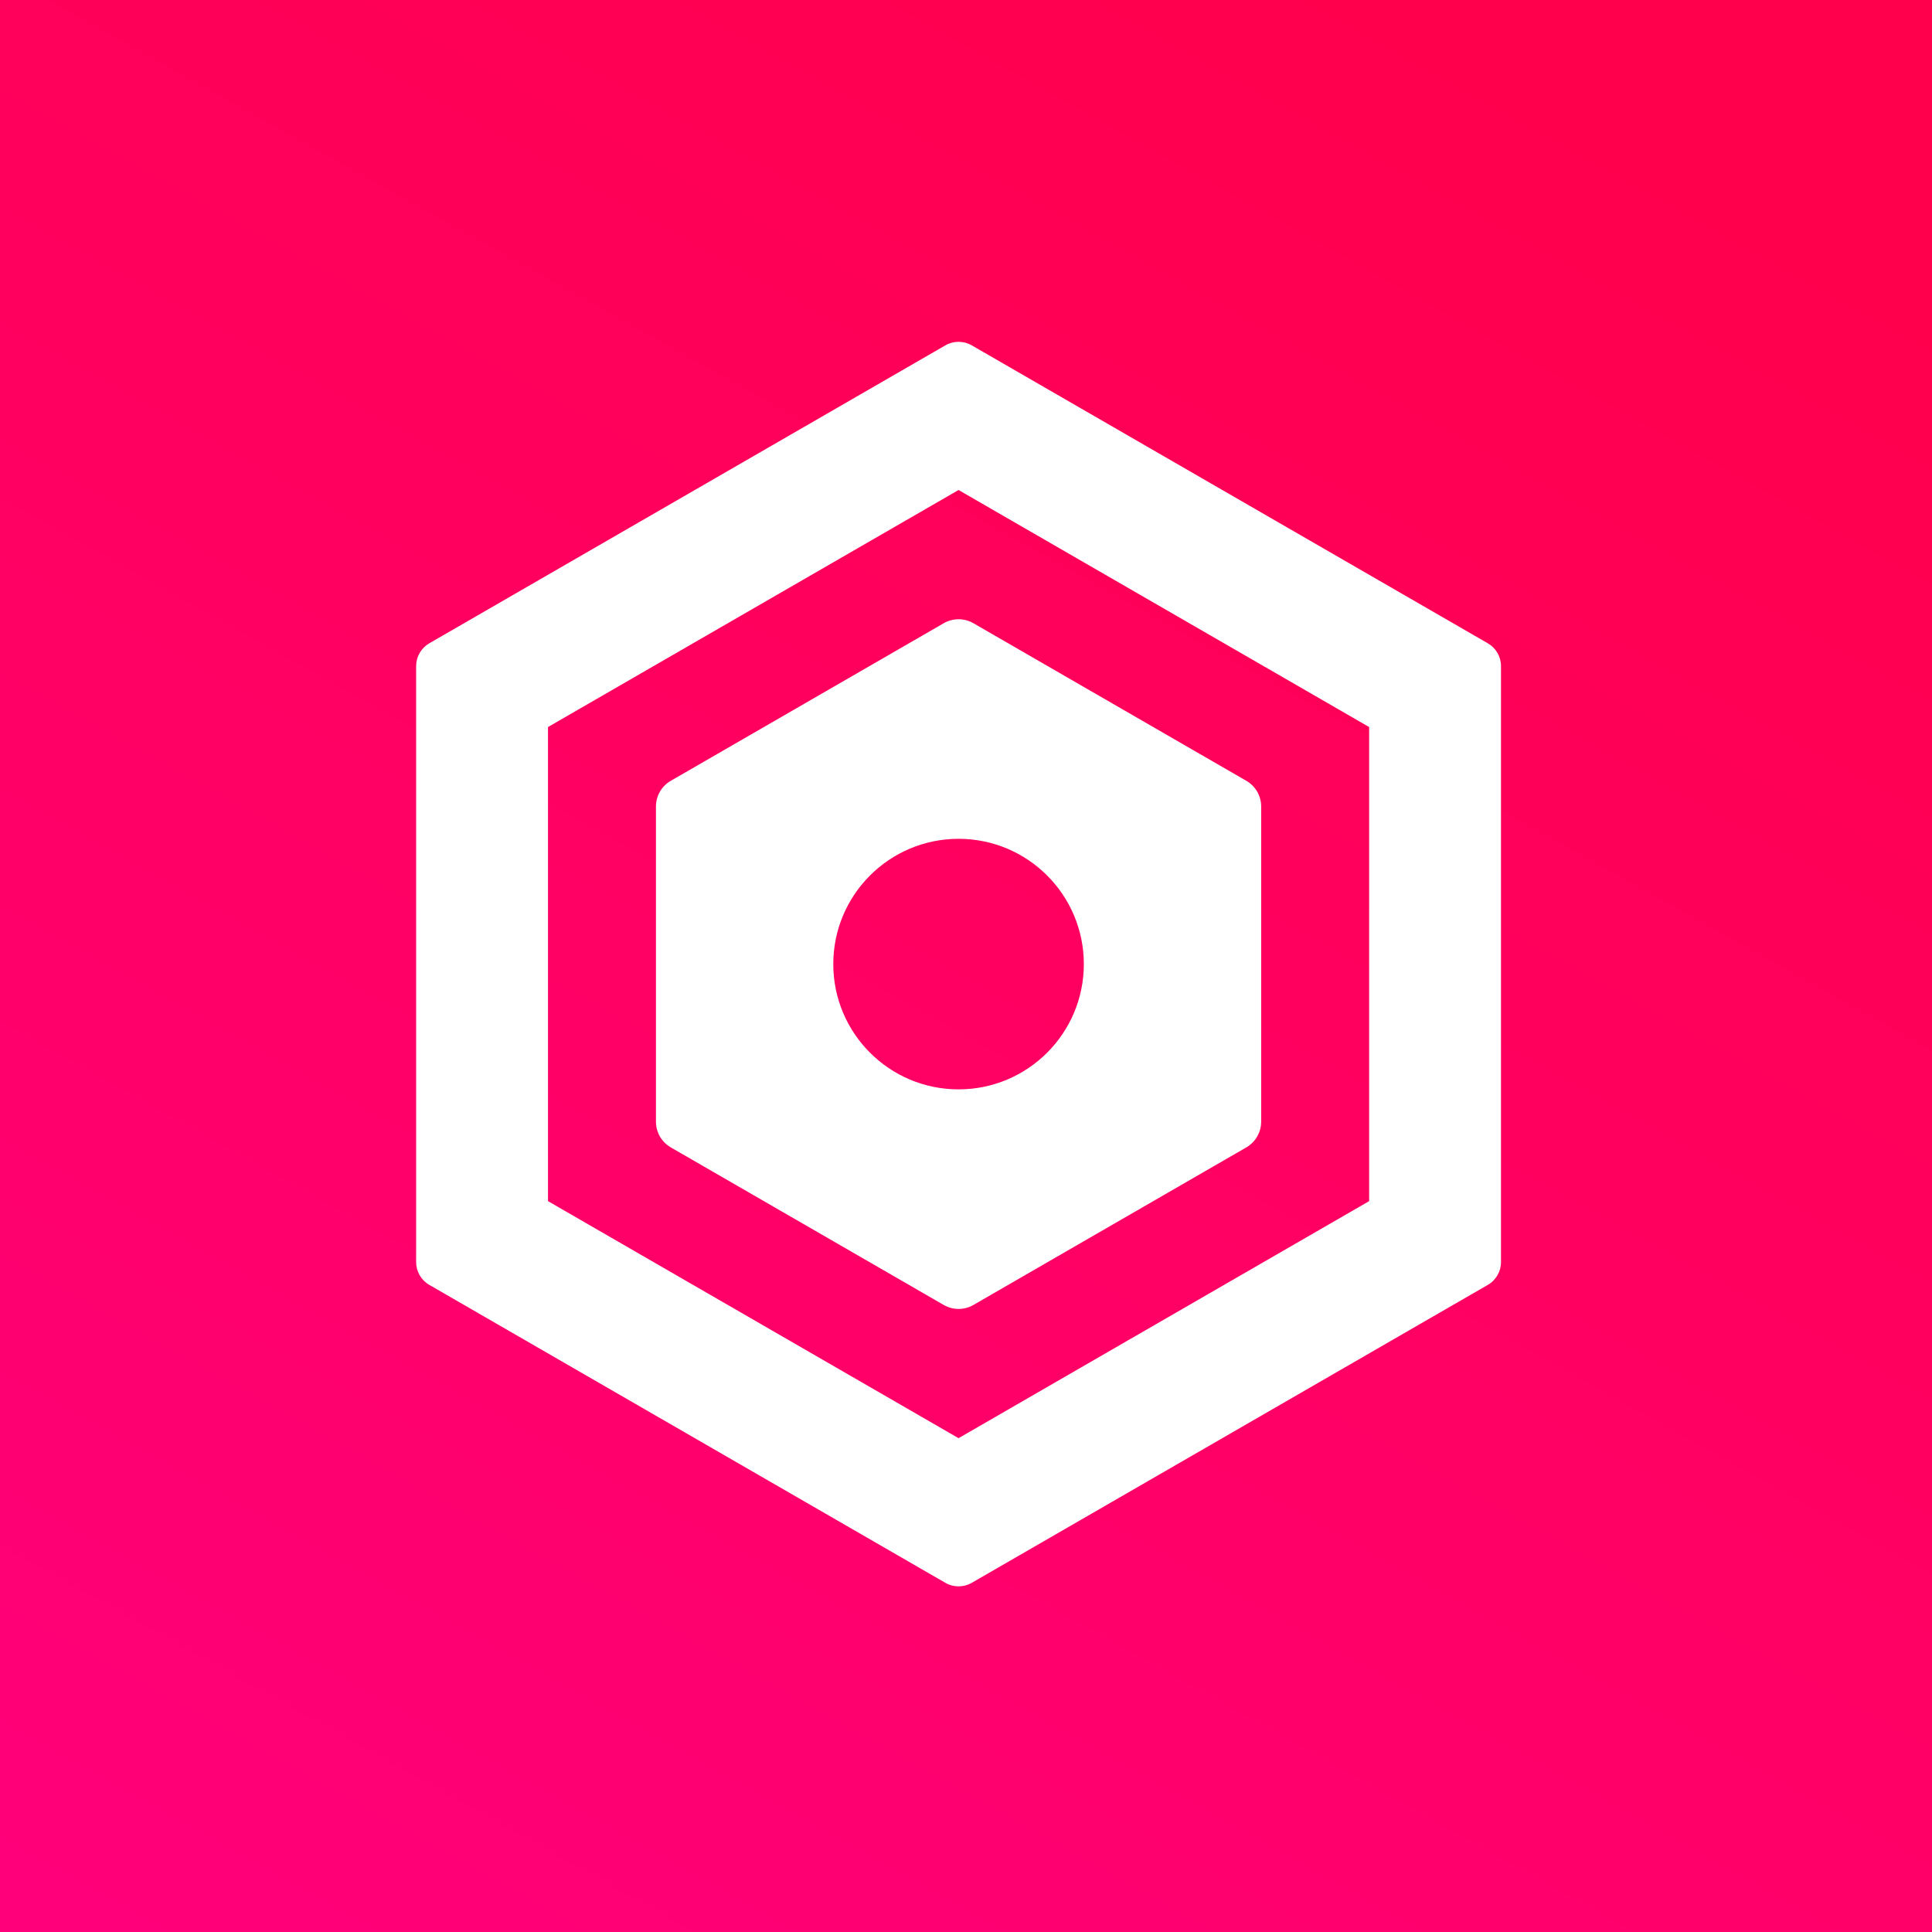
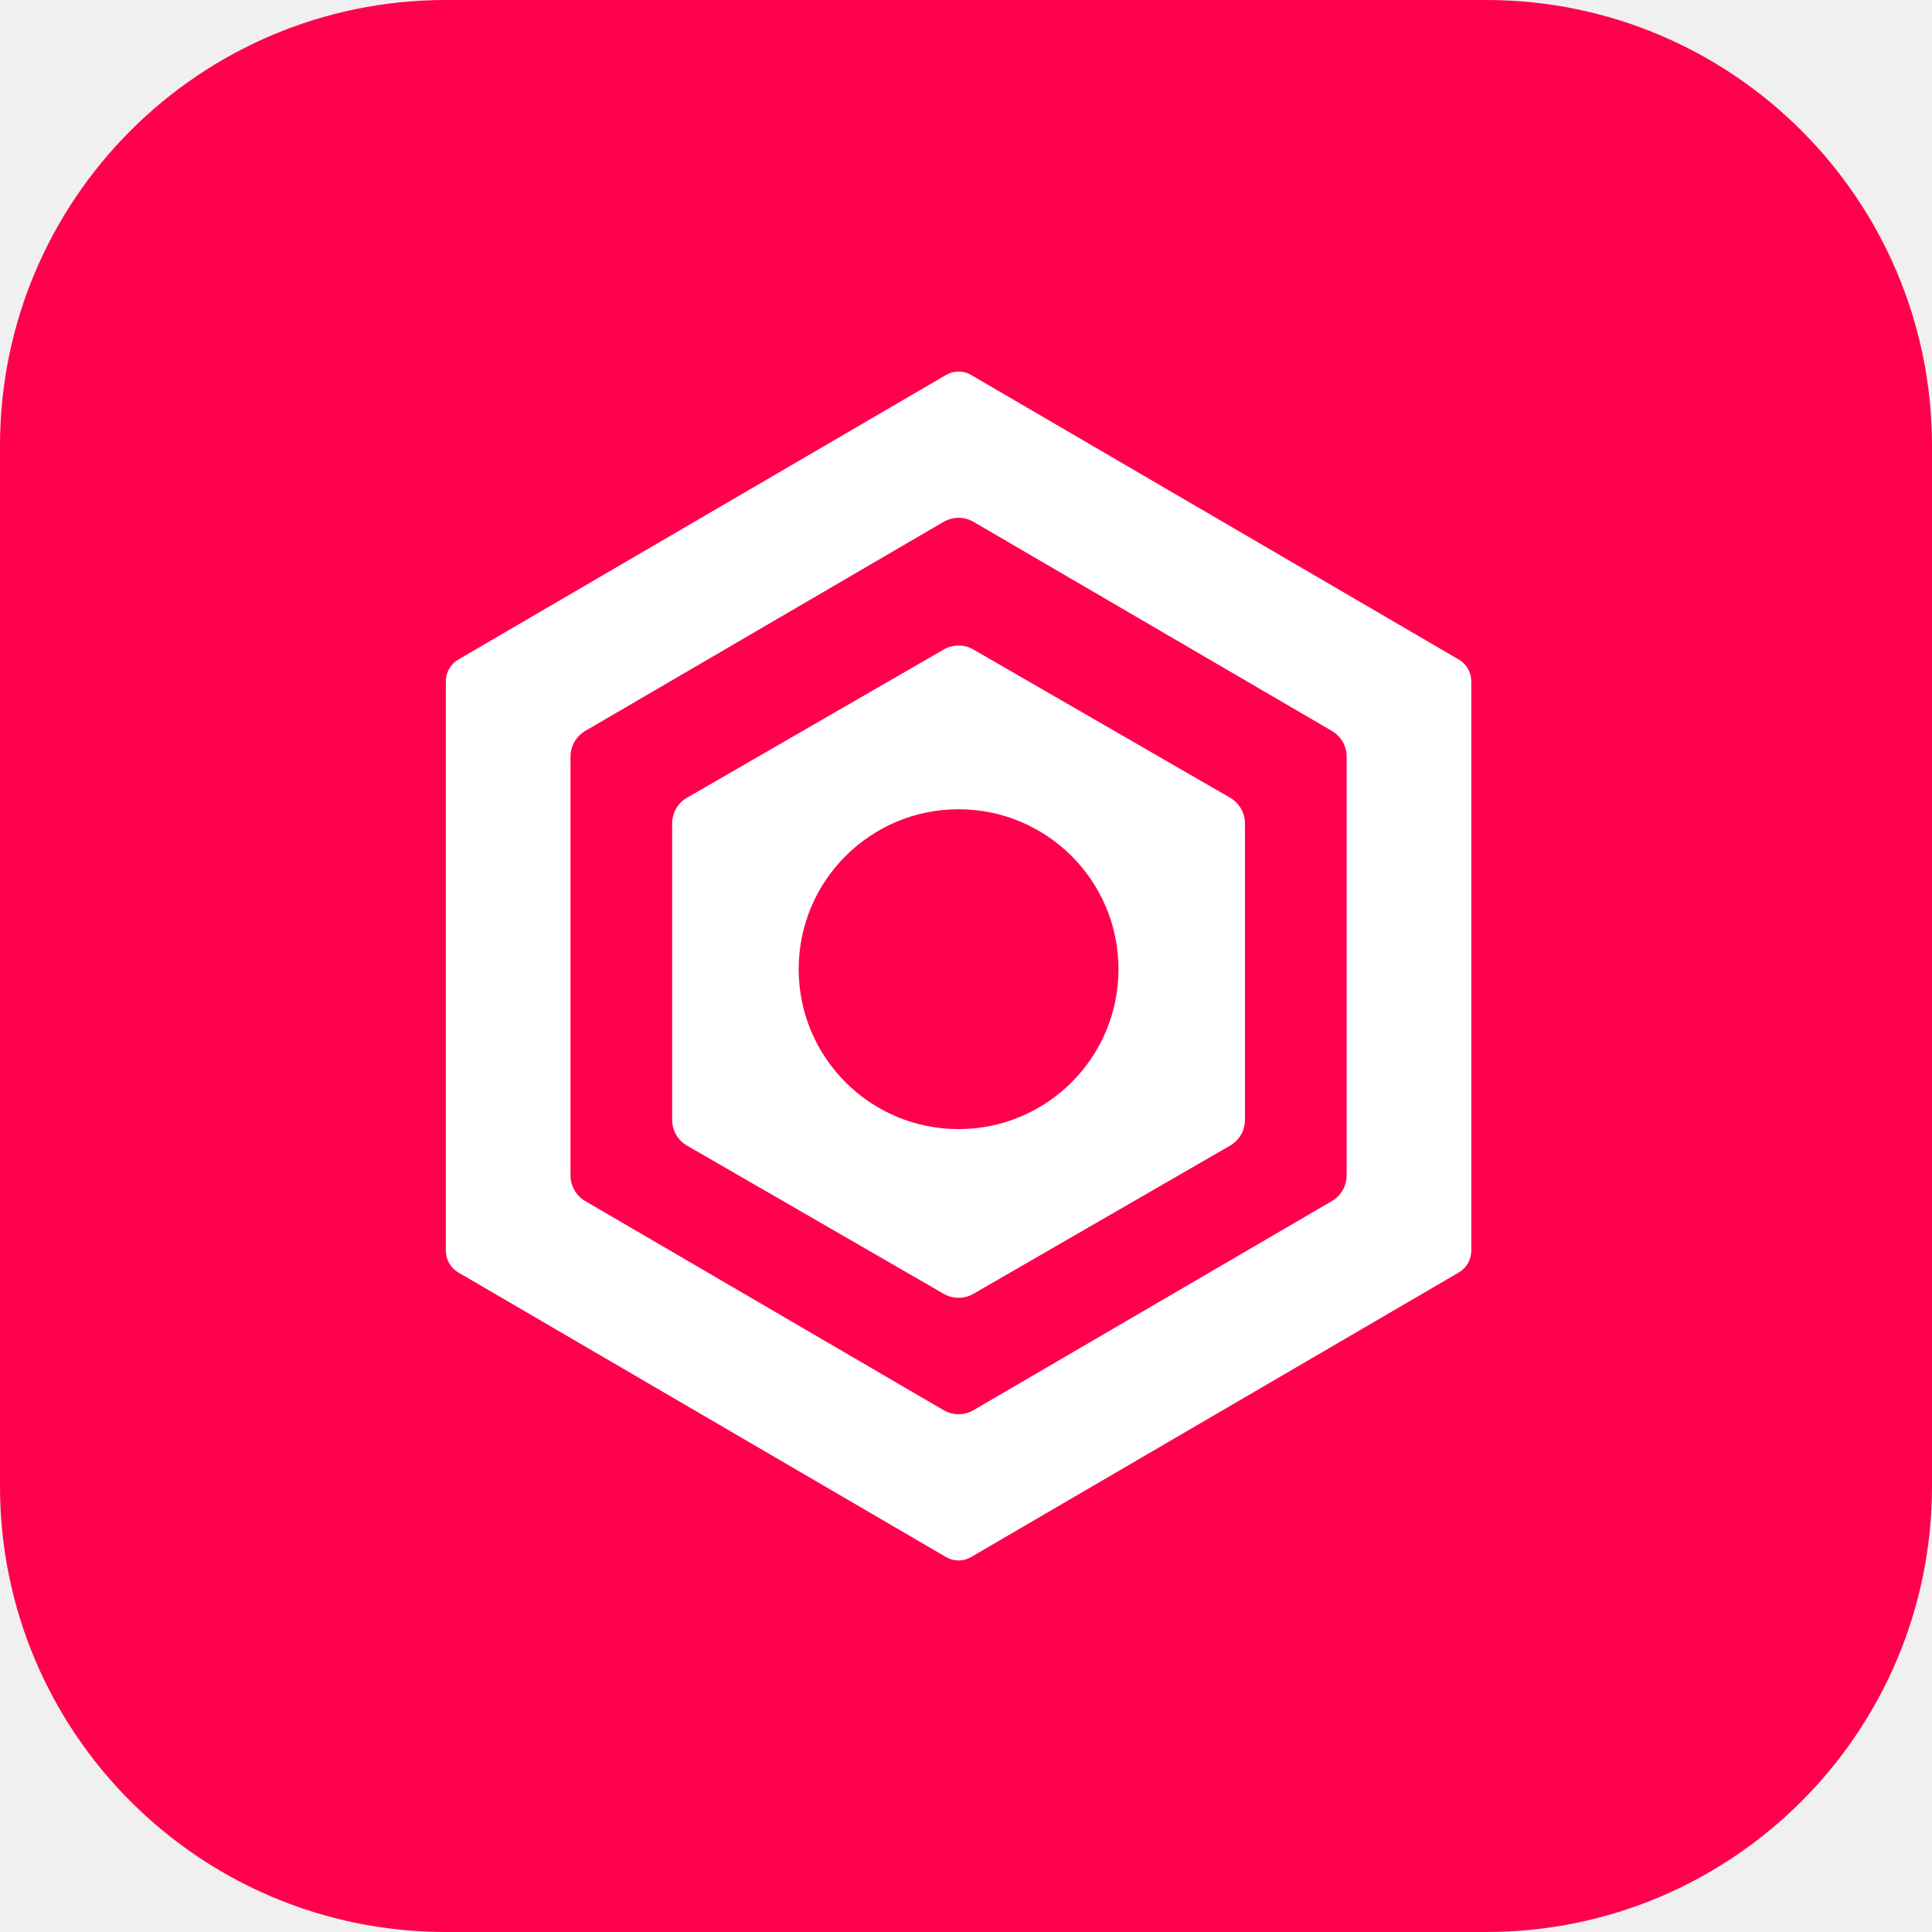
<svg xmlns="http://www.w3.org/2000/svg" width="130" height="130" viewBox="0 0 130 130" fill="none">
-   <rect width="130" height="130" fill="url(#paint0_linear_2719_1579)" />
-   <path fill-rule="evenodd" clip-rule="evenodd" d="M64.499 32.971L36.873 48.921V80.822L64.499 96.772L92.126 80.822V48.921L64.499 32.971ZM65.387 23.238C64.838 22.921 64.161 22.921 63.612 23.238L28.887 43.286C28.338 43.603 28 44.189 28 44.823V84.92C28 85.554 28.338 86.14 28.887 86.457L63.612 106.505C64.161 106.822 64.838 106.822 65.387 106.505L100.112 86.457C100.661 86.14 100.999 85.554 100.999 84.92V44.823C100.999 44.189 100.661 43.603 100.112 43.286L65.387 23.238Z" fill="white" />
-   <path fill-rule="evenodd" clip-rule="evenodd" d="M65.5 41.936C64.881 41.579 64.118 41.579 63.5 41.936L45.137 52.538C44.518 52.895 44.137 53.555 44.137 54.27V75.474C44.137 76.188 44.518 76.848 45.137 77.206L63.5 87.807C64.118 88.165 64.881 88.165 65.5 87.807L83.862 77.206C84.481 76.848 84.862 76.188 84.862 75.473V54.27C84.862 53.555 84.481 52.895 83.862 52.538L65.5 41.936ZM64.5 73.301C69.155 73.301 72.929 69.527 72.929 64.872C72.929 60.216 69.155 56.442 64.5 56.442C59.844 56.442 56.07 60.216 56.07 64.872C56.07 69.527 59.844 73.301 64.5 73.301Z" fill="white" />
-   <defs>
-     <linearGradient id="paint0_linear_2719_1579" x1="83" y1="-4.5" x2="8" y2="130" gradientUnits="userSpaceOnUse">
-       <stop stop-color="#FF004D" />
-       <stop offset="1" stop-color="#FF007A" />
-     </linearGradient>
-   </defs>
+   <rect width="130" height="130" rx="30" fill="#FF004D" />
+   <path fill-rule="evenodd" clip-rule="evenodd" d="M65.508 35.114C64.885 34.75 64.115 34.75 63.492 35.114L39.379 49.184C38.764 49.542 38.387 50.2 38.387 50.911V79.089C38.387 79.8 38.764 80.458 39.379 80.816L63.492 94.887C64.115 95.25 64.885 95.25 65.508 94.887L89.621 80.816C90.236 80.458 90.613 79.8 90.613 79.089V50.911C90.613 50.2 90.236 49.542 89.621 49.184L65.508 35.114ZM65.339 25.227C64.82 24.924 64.18 24.924 63.661 25.227L30.839 44.38C30.32 44.682 30 45.242 30 45.848V84.152C30 84.758 30.32 85.318 30.839 85.621L63.661 104.773C64.18 105.076 64.82 105.076 65.339 104.773L98.161 85.621C98.68 85.318 99 84.758 99 84.152V45.848C99 45.242 98.68 44.682 98.161 44.38L65.339 25.227Z" fill="white" />
+   <path fill-rule="evenodd" clip-rule="evenodd" d="M65.499 43.705C64.88 43.347 64.118 43.347 63.499 43.705L46.227 53.677C45.608 54.034 45.227 54.694 45.227 55.409V75.353C45.227 76.068 45.608 76.728 46.227 77.085L63.499 87.058C64.118 87.415 64.88 87.415 65.499 87.058L82.771 77.085C83.39 76.728 83.771 76.068 83.771 75.353V55.409C83.771 54.694 83.39 54.034 82.771 53.677L65.499 43.705ZM64.501 75.974C70.444 75.974 75.261 71.156 75.261 65.213C75.261 59.271 70.444 54.453 64.501 54.453C58.559 54.453 53.741 59.271 53.741 65.213C53.741 71.156 58.559 75.974 64.501 75.974Z" fill="white" />
</svg>
